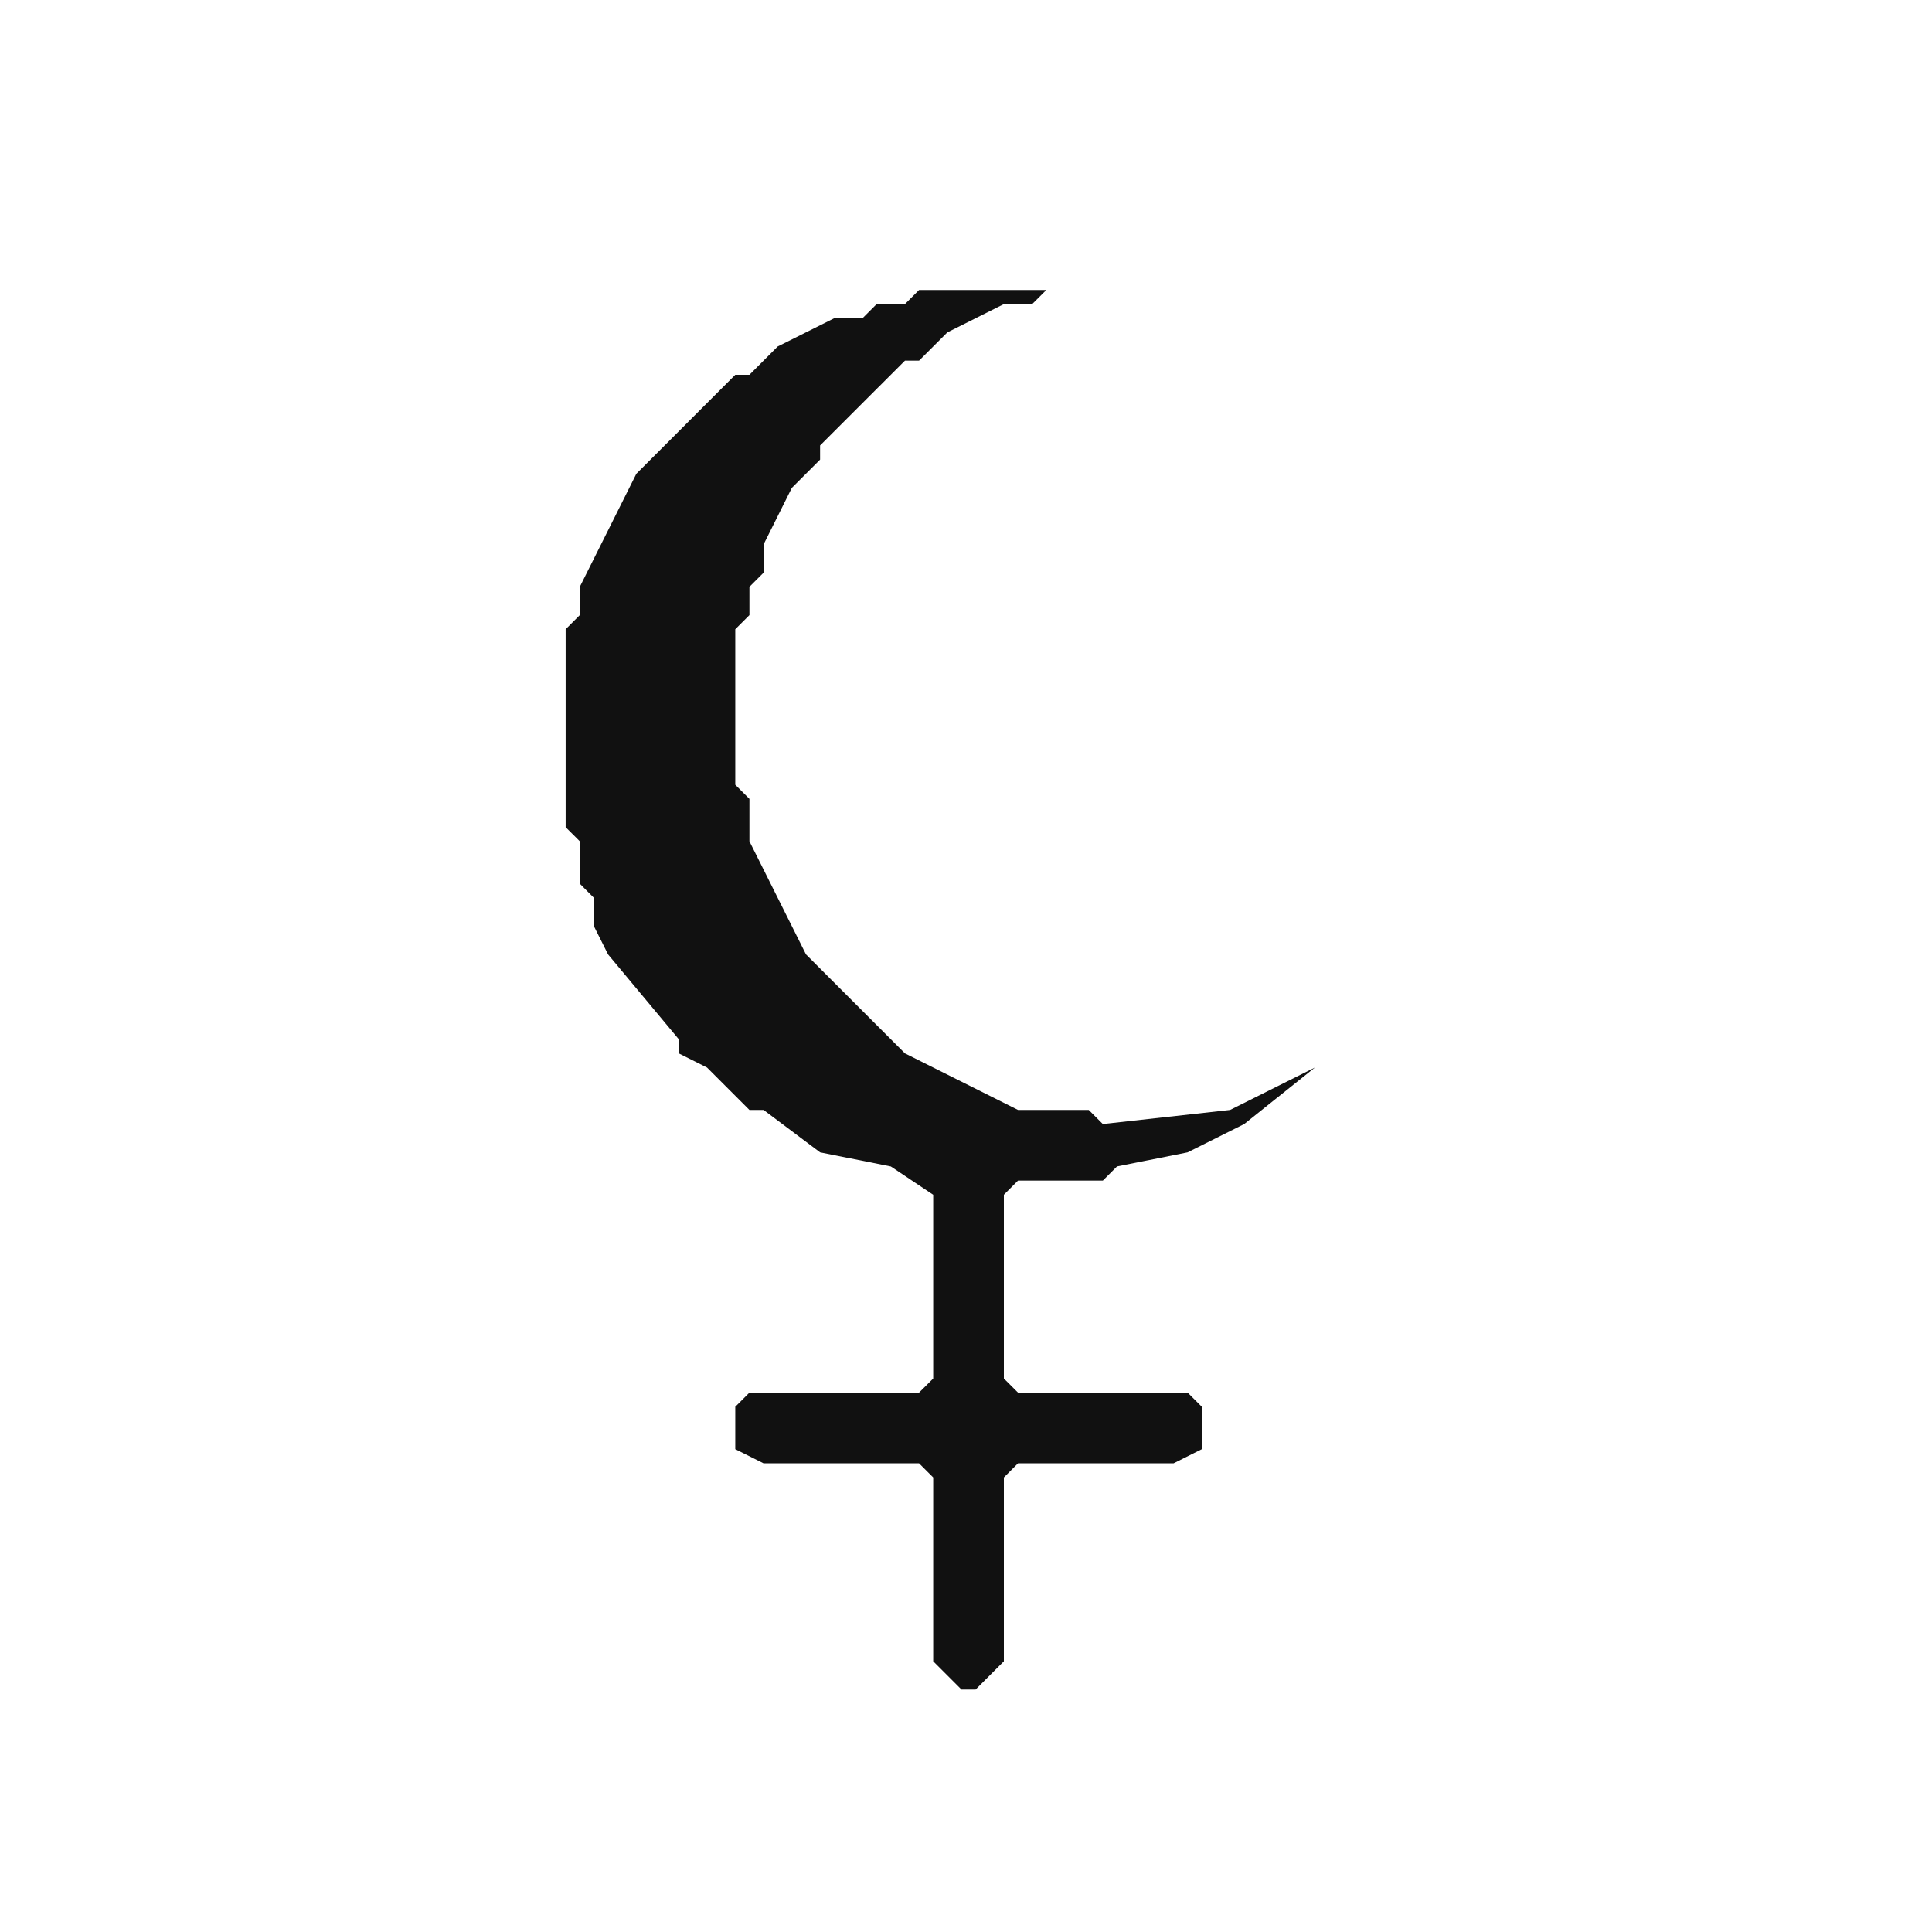
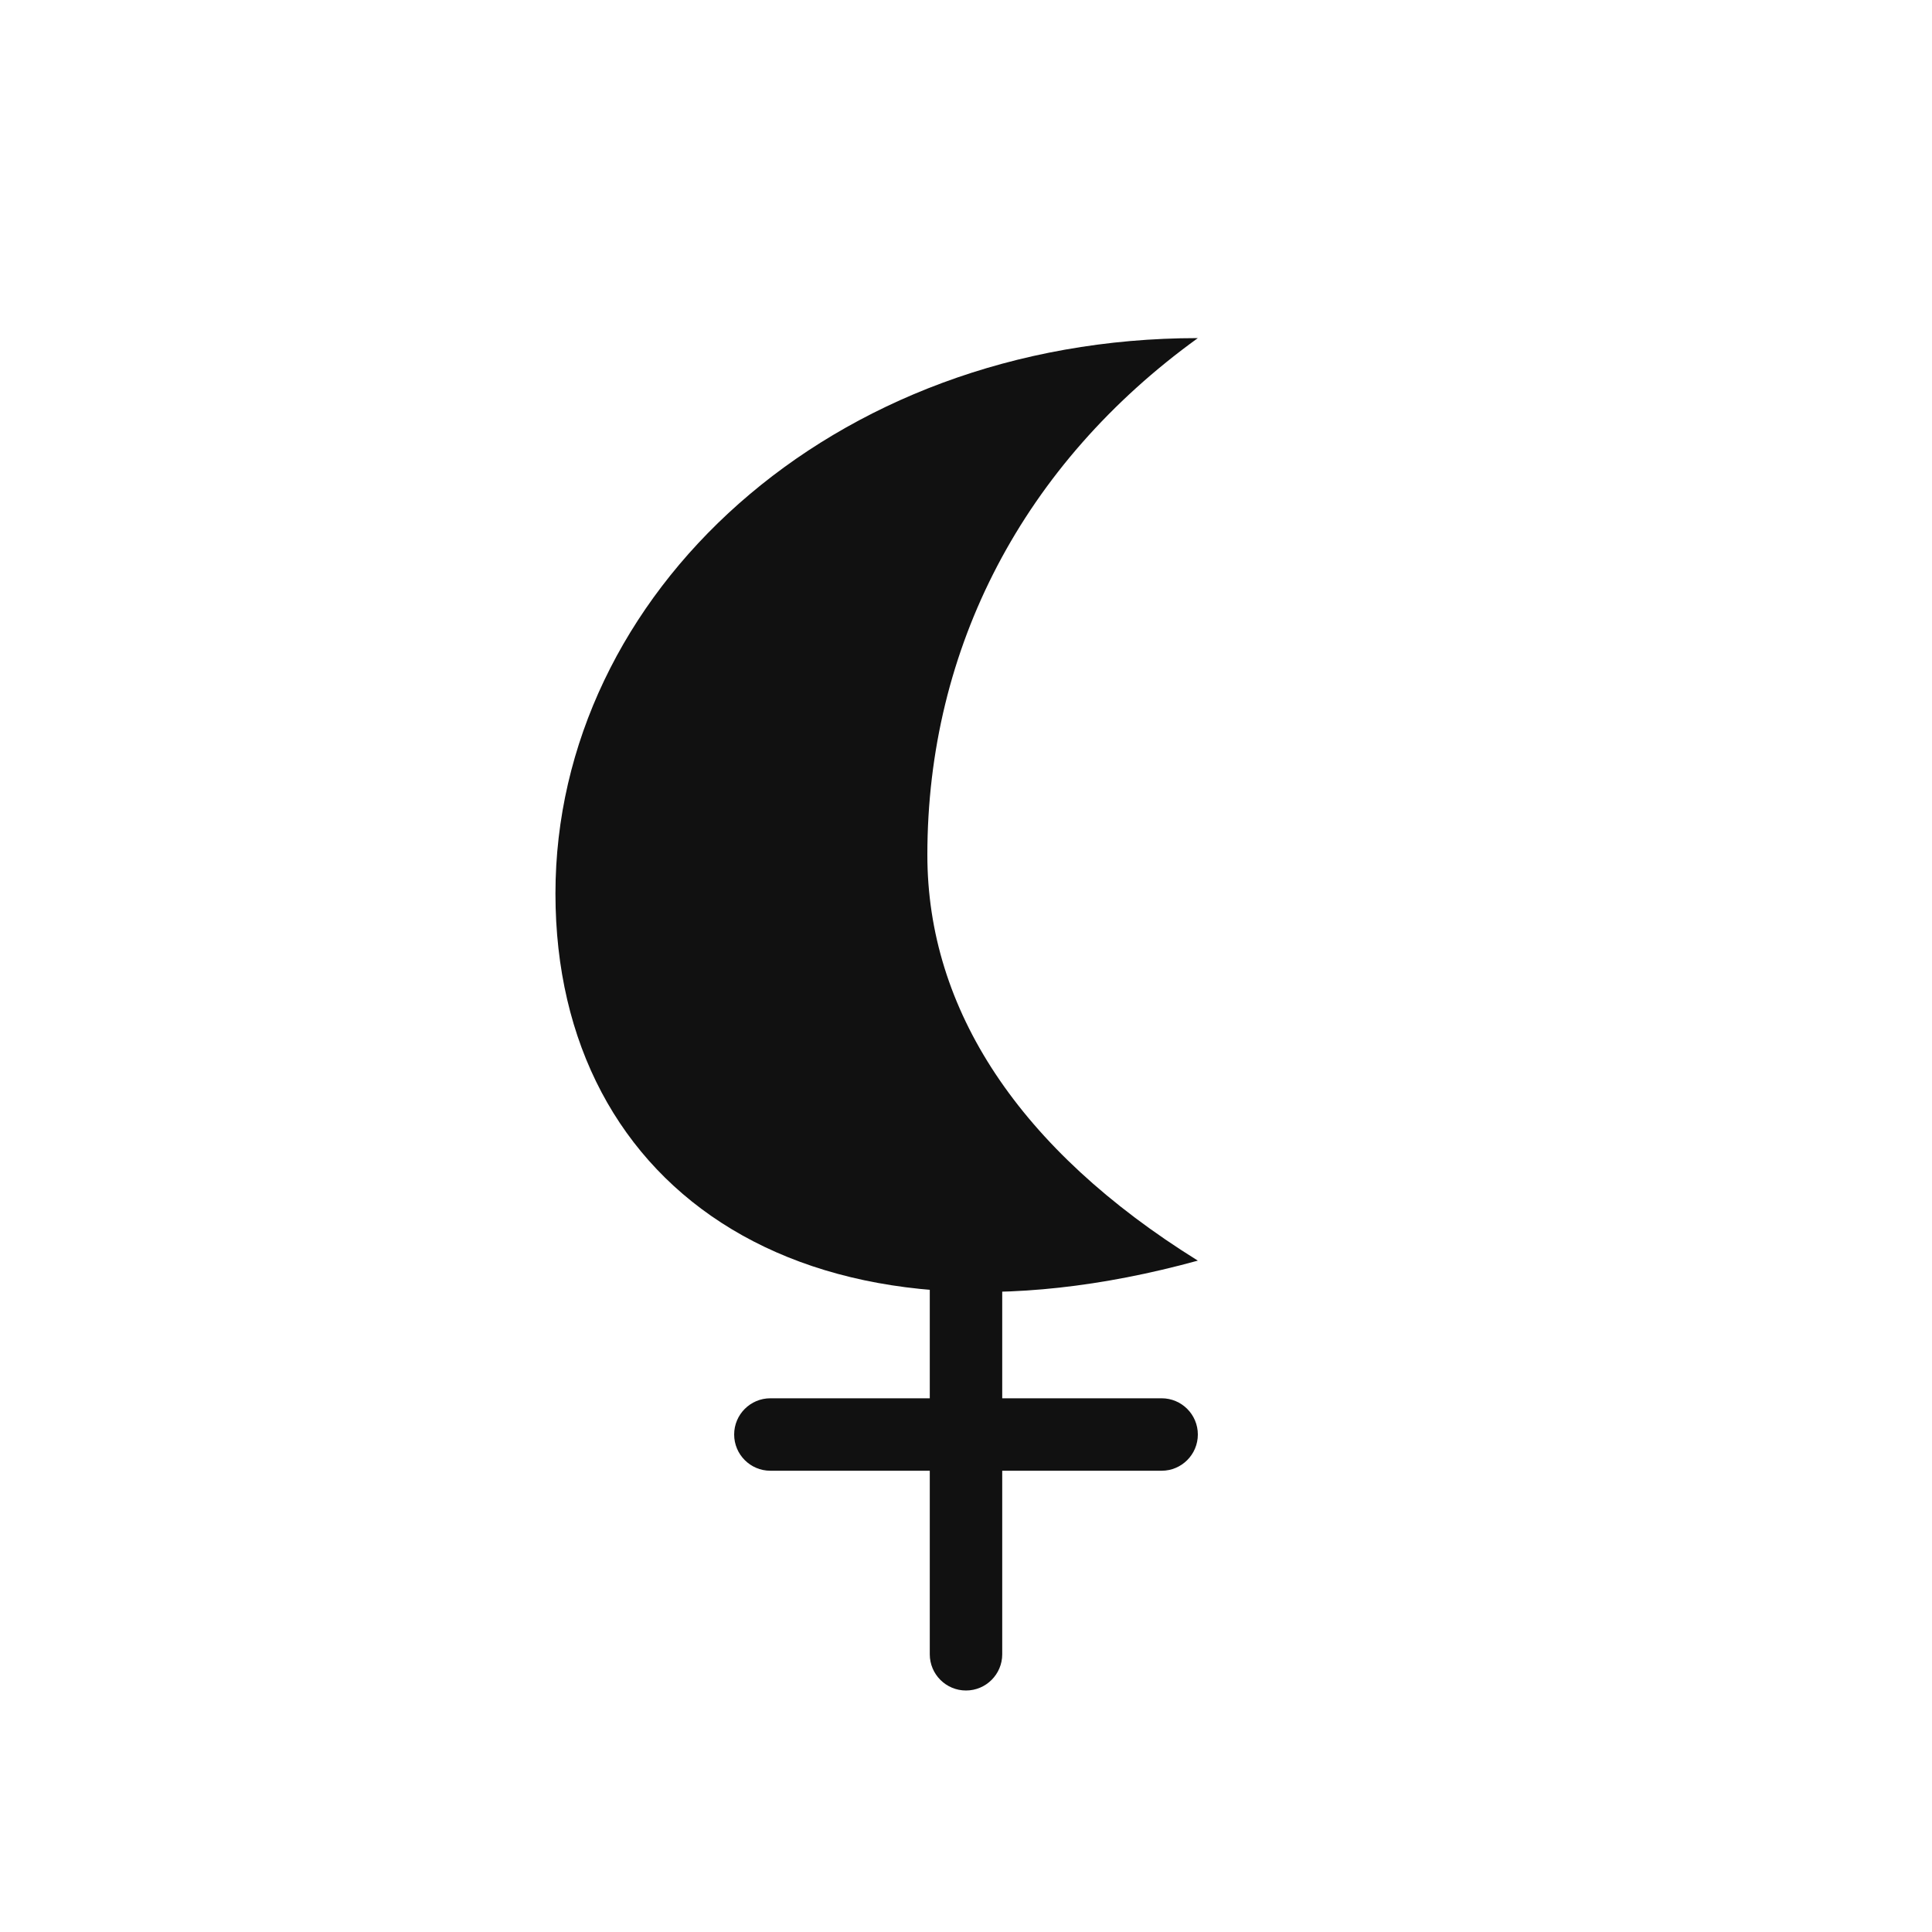
<svg xmlns="http://www.w3.org/2000/svg" viewBox="-20 -20 40 40" role="img" aria-label="Lilith" color="#111111">
-   <path d="M 2.541 -13.996 L -0.972 -13.996 L -1.264 -13.704 L -1.85 -13.704 L -2.143 -13.411 L -2.728 -13.411 L -3.899 -12.826 L -4.484 -12.24 L -4.777 -12.24 L -6.825 -10.191 L -7.996 -7.85 L -7.996 -7.265 L -8.289 -6.972 L -8.289 -2.874 L -7.996 -2.582 L -7.996 -1.704 L -7.704 -1.411 L -7.704 -0.825 L -7.411 -0.24 L -5.947 1.516 L -5.947 1.809 L -5.362 2.102 L -4.484 2.98 L -4.191 2.98 L -3.021 3.858 L -1.557 4.15 L -0.679 4.736 L -0.679 8.541 L -0.972 8.833 L -4.484 8.833 L -4.777 9.126 L -4.777 10.004 L -4.191 10.297 L -0.972 10.297 L -0.679 10.589 L -0.679 14.395 L -0.094 14.98 L 0.199 14.98 L 0.784 14.395 L 0.784 10.589 L 1.077 10.297 L 4.297 10.297 L 4.882 10.004 L 4.882 9.126 L 4.589 8.833 L 1.077 8.833 L 0.784 8.541 L 0.784 4.736 L 1.077 4.443 L 2.833 4.443 L 3.126 4.15 L 4.589 3.858 L 5.76 3.272 L 7.224 2.102 L 5.468 2.98 L 2.833 3.272 L 2.541 2.98 L 1.077 2.98 L -1.264 1.809 L -3.313 -0.24 L -4.484 -2.582 L -4.484 -3.46 L -4.777 -3.752 L -4.777 -6.972 L -4.484 -7.265 L -4.484 -7.85 L -4.191 -8.143 L -4.191 -8.728 L -3.606 -9.899 L -3.021 -10.484 L -3.021 -10.777 L -1.264 -12.533 L -0.972 -12.533 L -0.386 -13.118 L 0.784 -13.704 L 1.37 -13.704 L 1.663 -13.996 Z" fill="currentColor" />
+   <path d="M4.8-13C-2.8-13-8.5-7.7-8.5-1.5C-8.5 4.7-3.2 8.3 4.8 6.1C1.1 3.8-0.8 0.9-0.8-2.3C-0.8-6.6 1.2-10.4 4.8-13Z" fill="currentColor" />
+   <rect x="-0.75" y="4.8" width="1.5" height="10.2" rx="0.75" fill="currentColor" />
+   <rect x="-4.8" y="8.95" width="9.6" height="1.5" rx="0.75" fill="currentColor" />
</svg>
